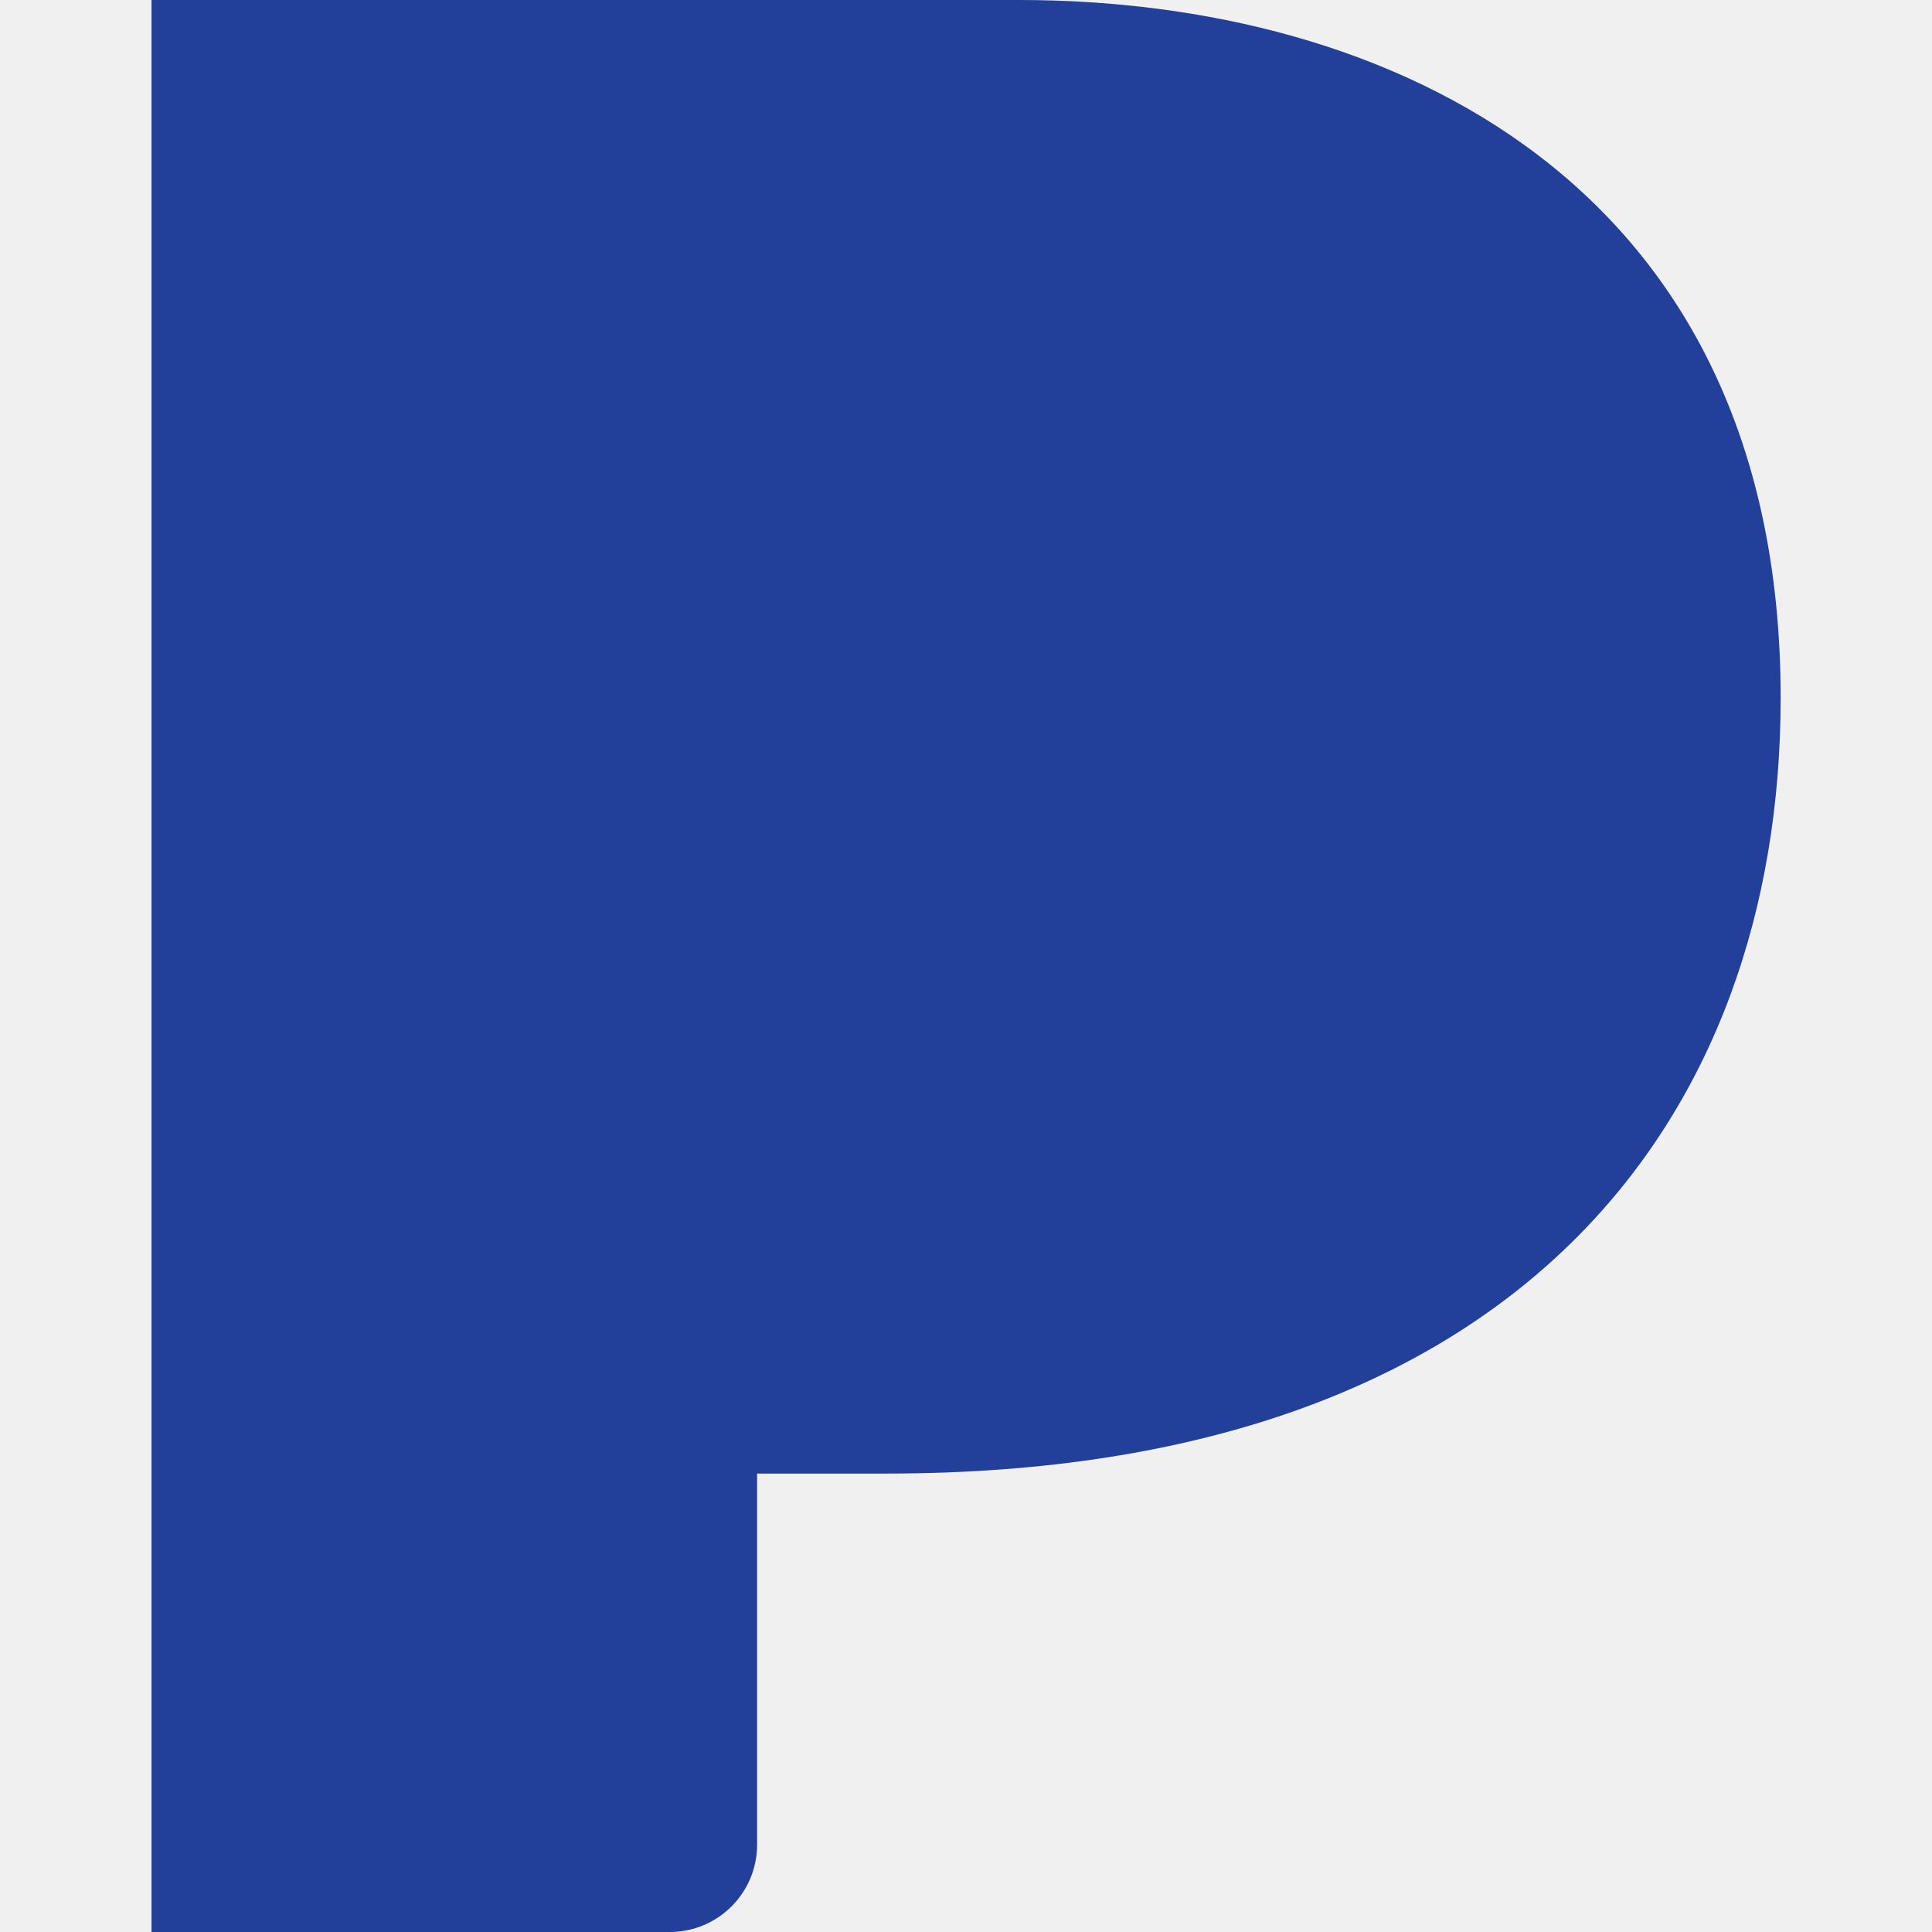
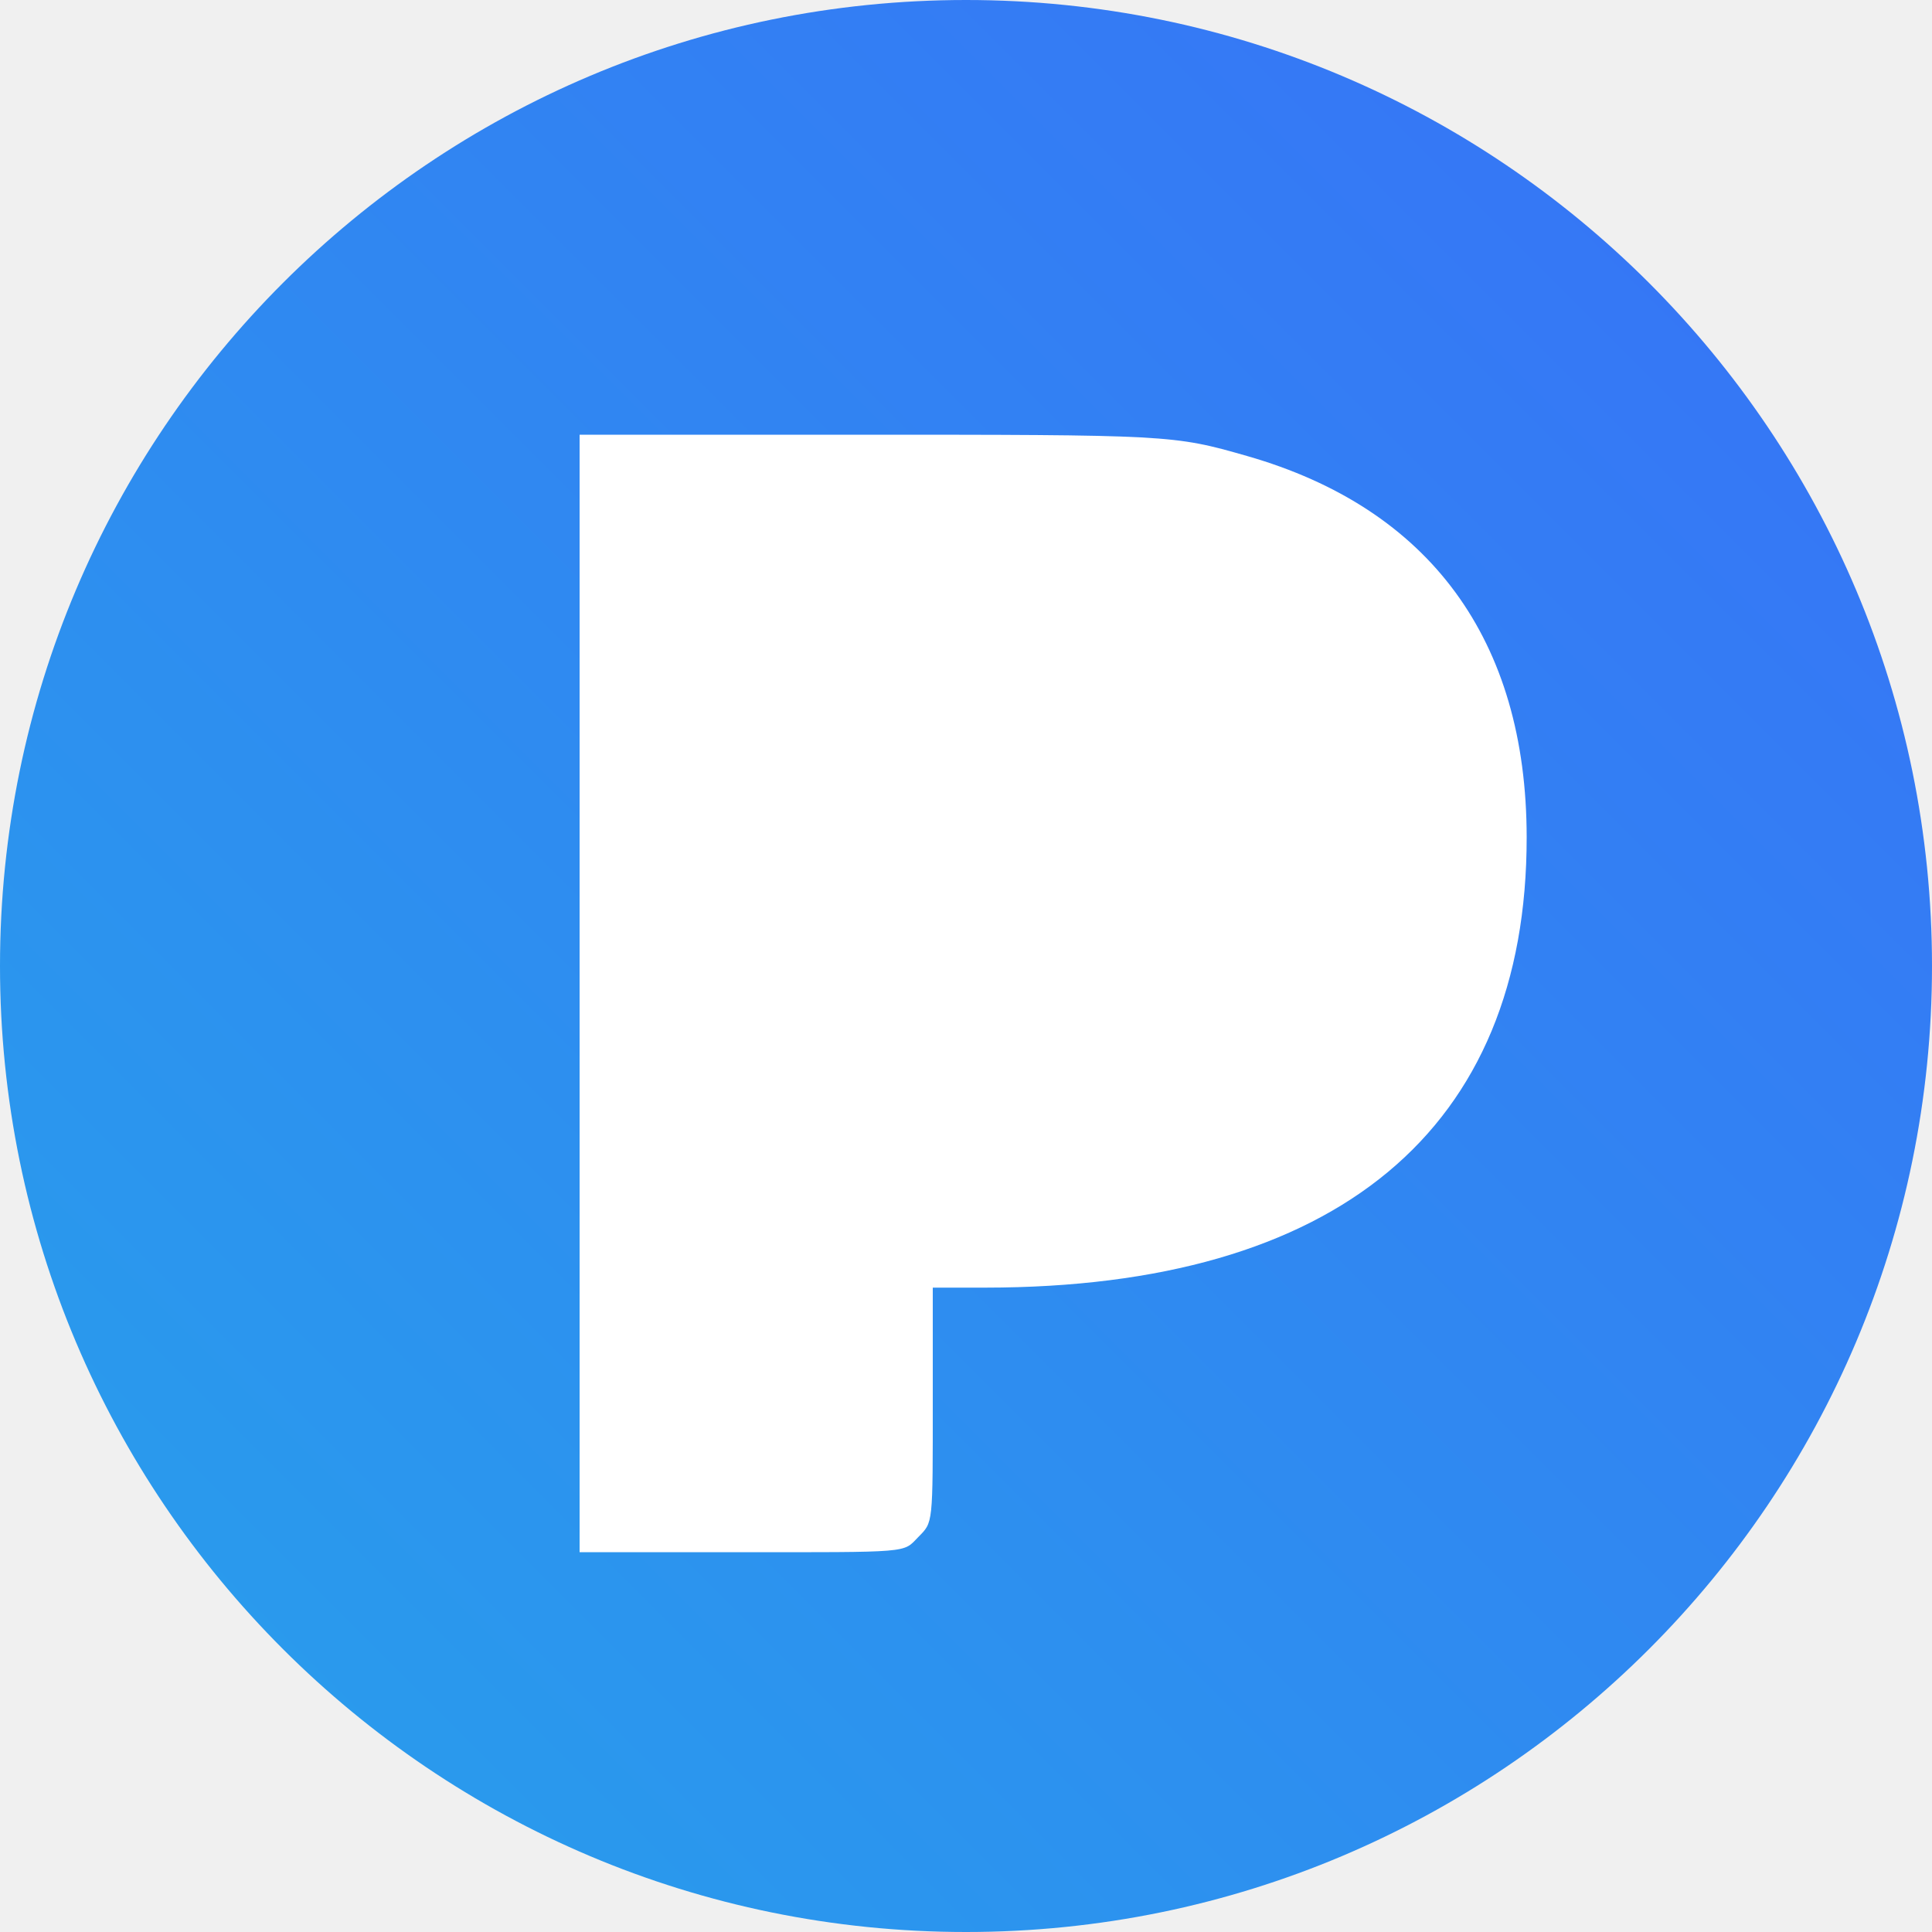
- <svg xmlns="http://www.w3.org/2000/svg" role="img" viewBox="0 0 24 24">
-   <path d="M1.882 0v24H8.32a1.085 1.085 0 001.085-1.085v-4.61h1.612c7.88 0 11.103-4.442 11.103-9.636C22.119 2.257 17.247 0 12.662 0H1.882Z" fill="#224099" />
+ <svg xmlns="http://www.w3.org/2000/svg" width="36" height="36" viewBox="0 0 40 40">
+   <circle cx="20" cy="20" r="20" fill="url(#paint0_linear_PandoraCircleIcon-pandora-circle-icon)" />
+   <path fill-rule="evenodd" clip-rule="evenodd" d="M0 11.569V23.137H3.226C6.896 23.137 6.688 23.154 7.009 22.826C7.322 22.506 7.312 22.595 7.312 19.97V17.659L8.4 17.659C15.682 17.656 19.613 14.385 19.608 8.332C19.605 4.253 17.604 1.525 13.819 0.441C12.291 0.003 12.228 -2.92255e-07 5.62 -2.92255e-07H0V11.569Z" transform="translate(12 9)" fill="white" />
+   <defs>
+     <linearGradient id="paint0_linear_PandoraCircleIcon-pandora-circle-icon" x2="1" gradientUnits="userSpaceOnUse" gradientTransform="translate(60 20) scale(56.5685) rotate(135)">
+       <stop stop-color="#3870F7" />
+       <stop offset="1" stop-color="#27A1EB" />
+     </linearGradient>
+   </defs>
</svg>
